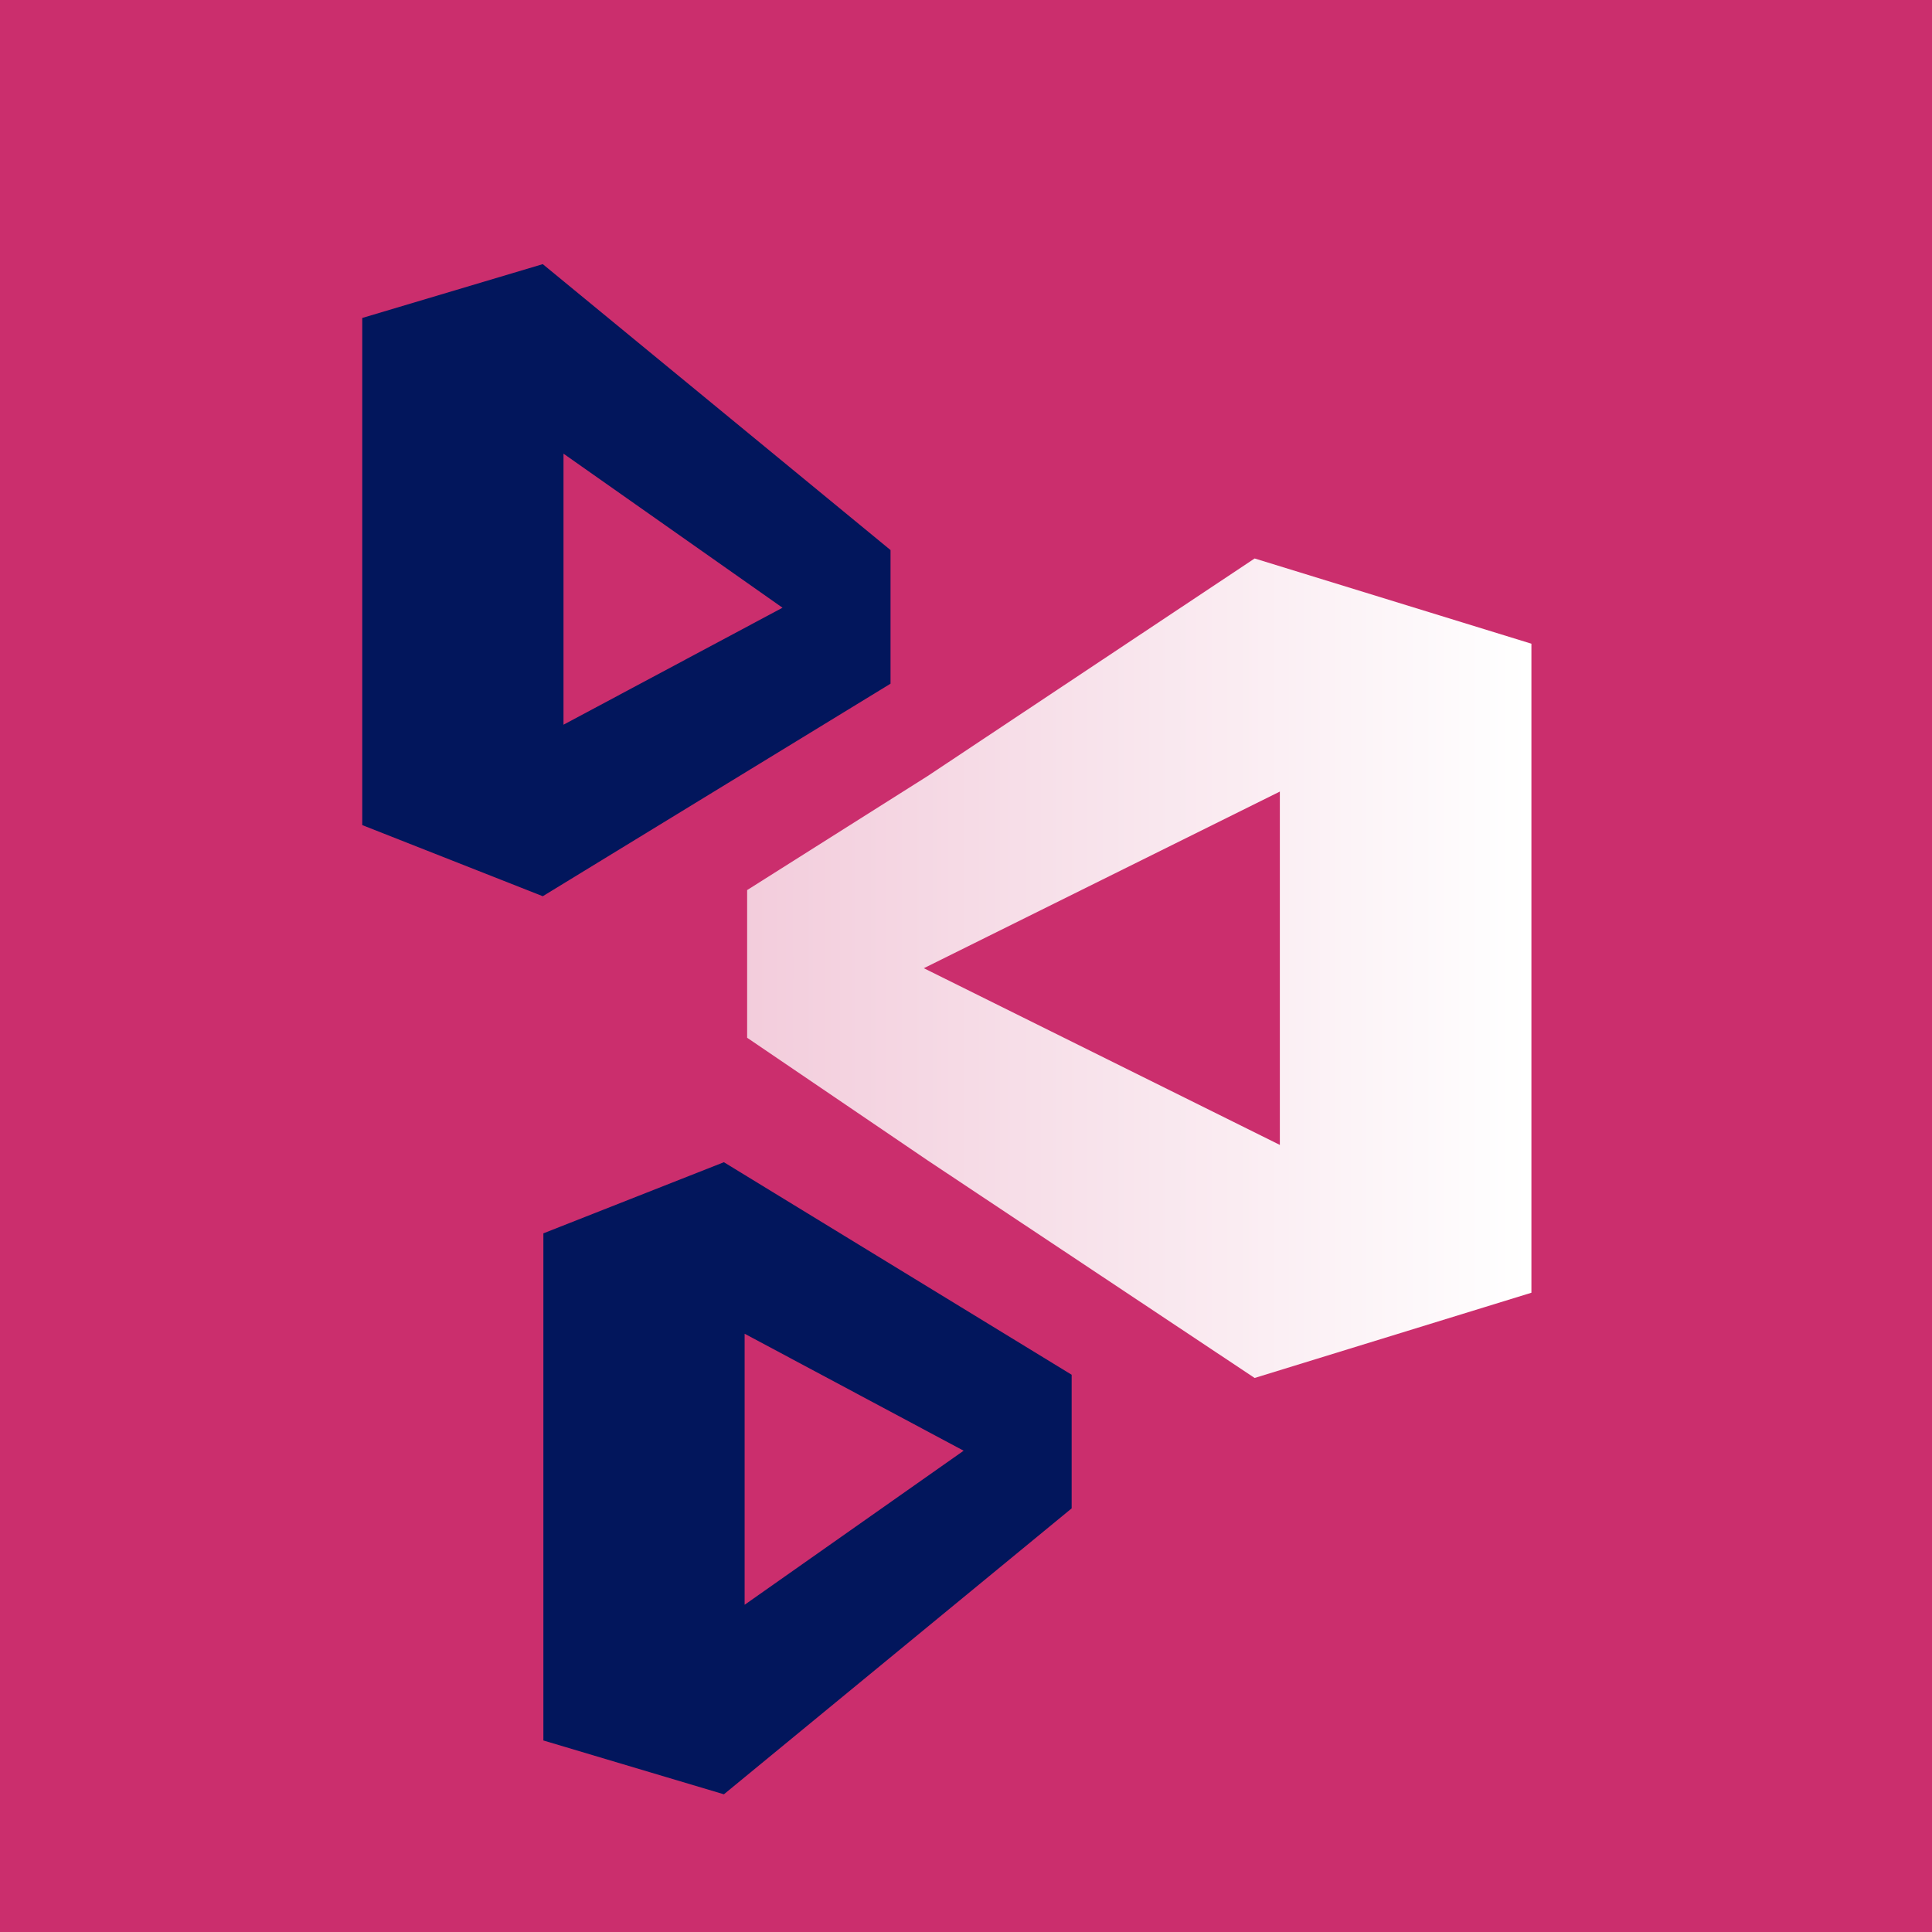
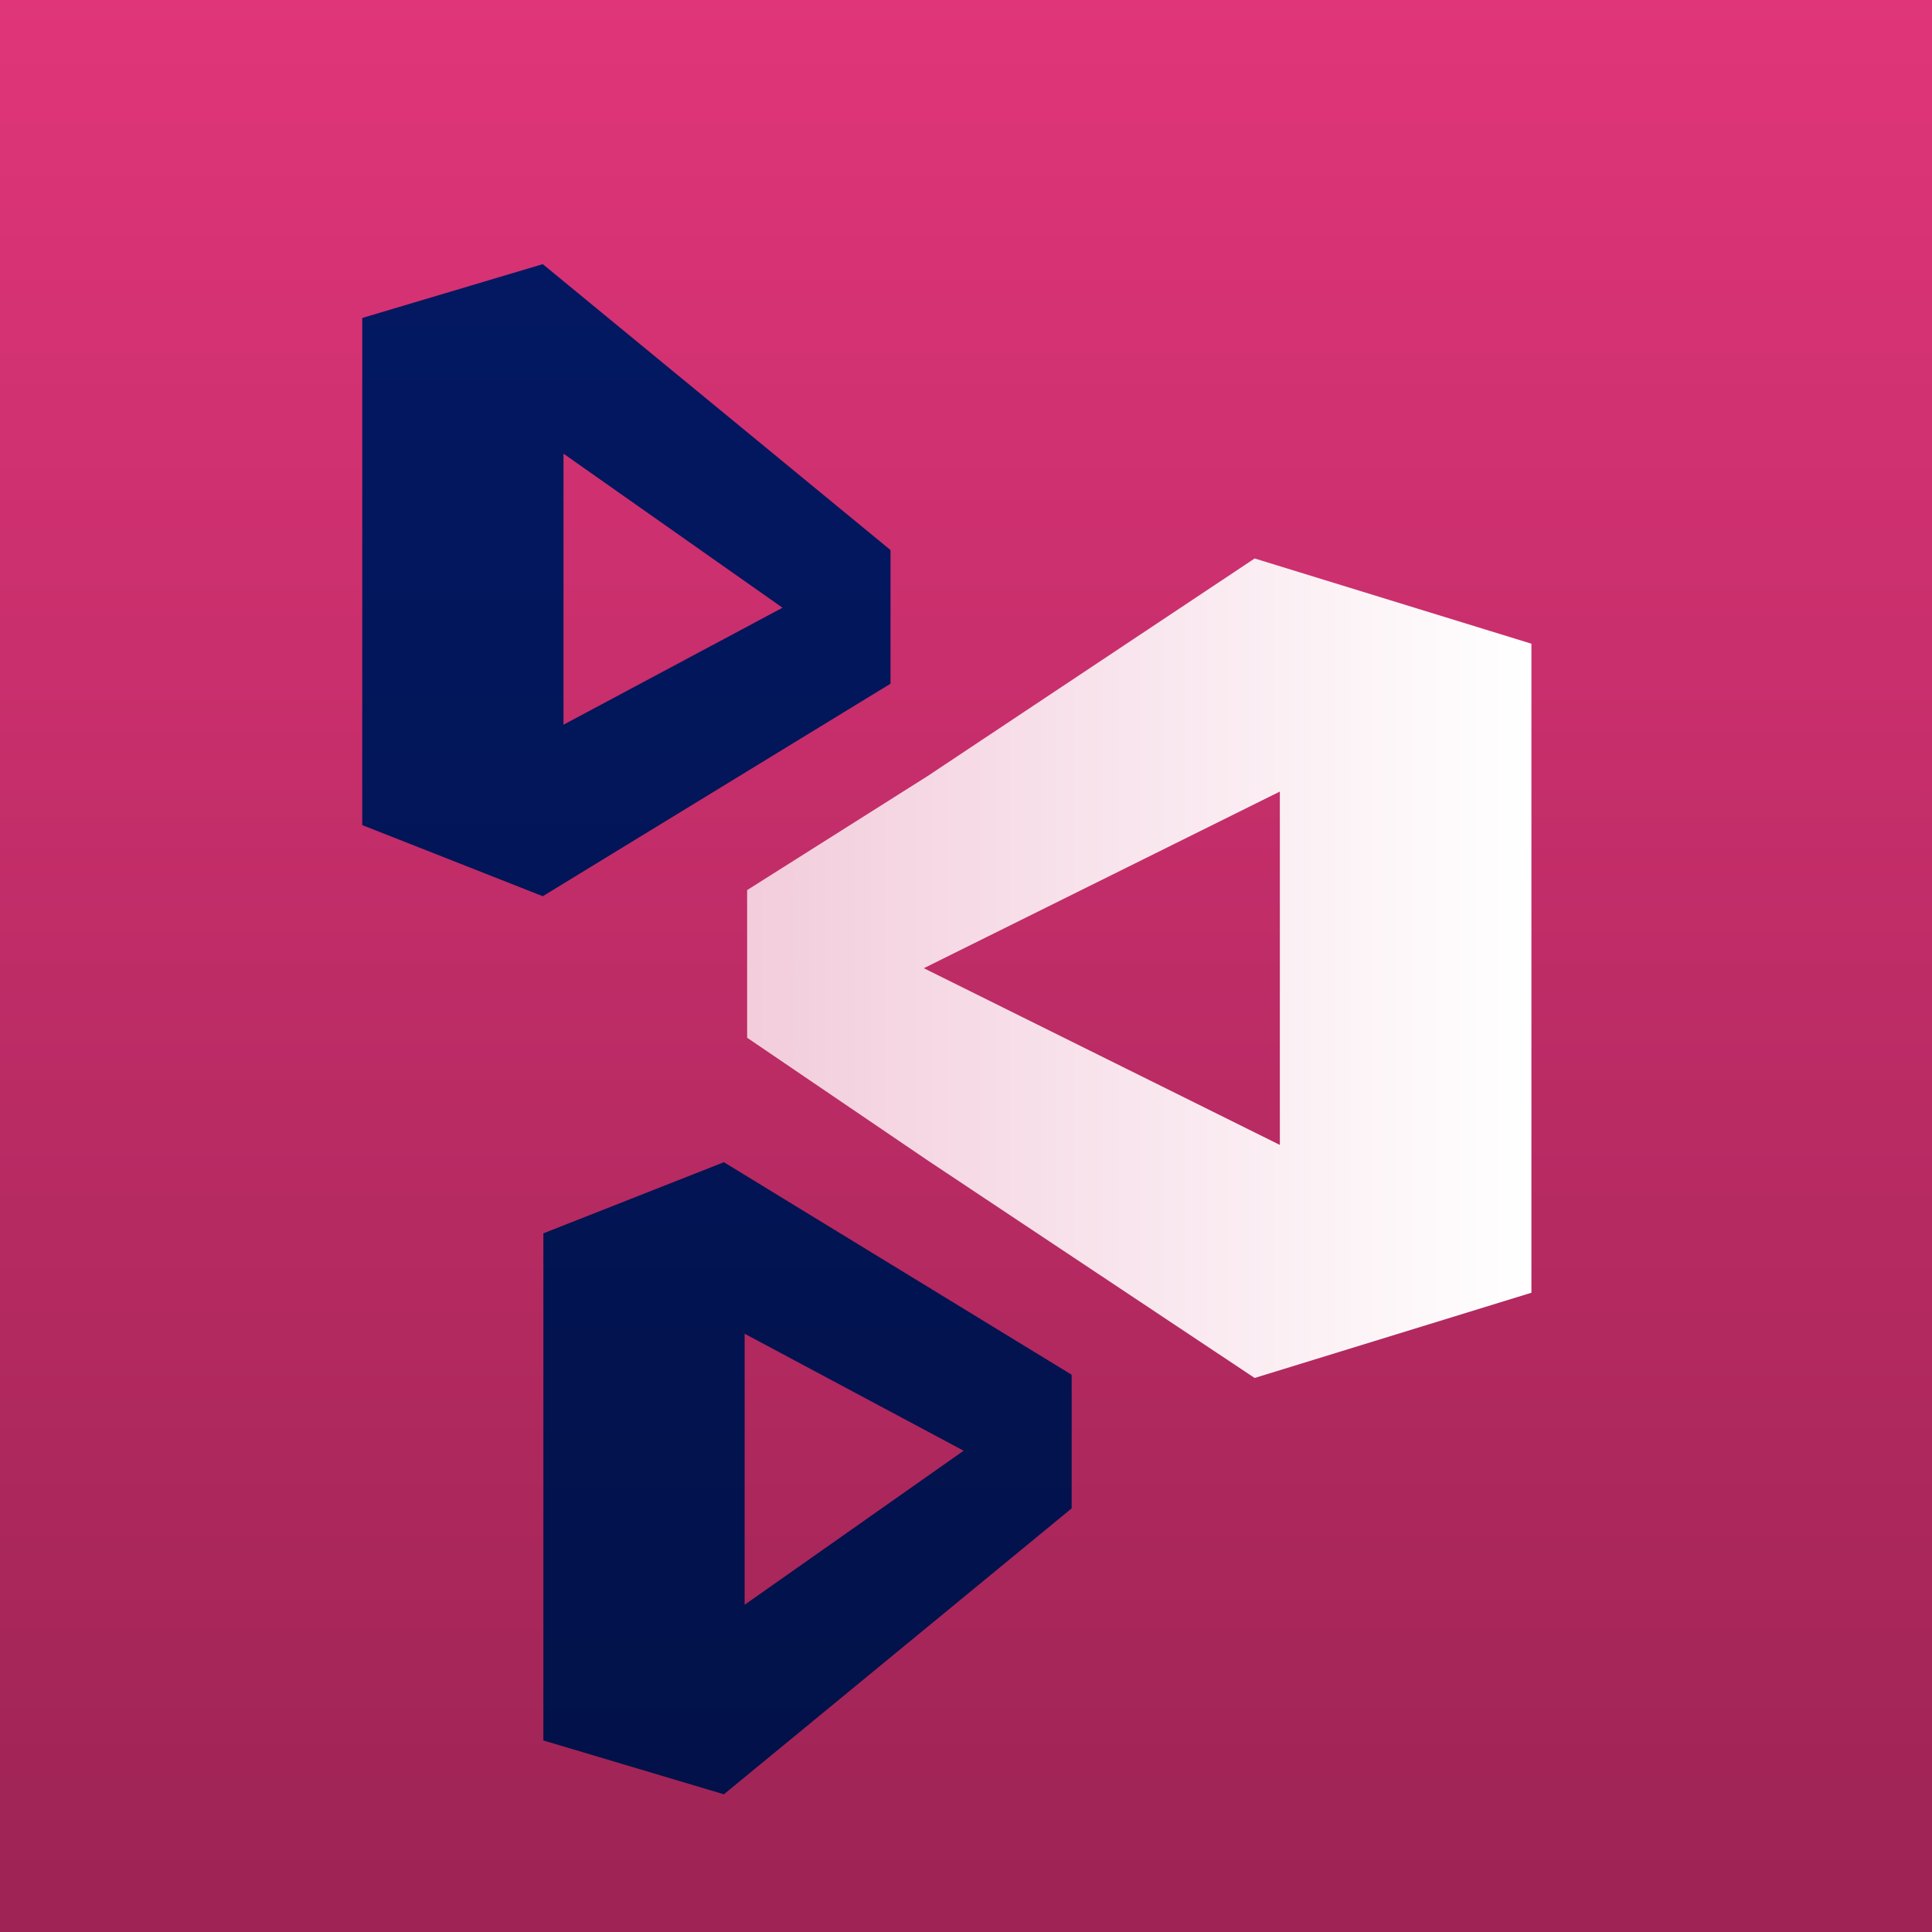
<svg xmlns="http://www.w3.org/2000/svg" width="256px" height="256px" viewBox="0 0 256 256" version="1.1">
  <defs>
-     <linearGradient x1="-315.418%" y1="50%" x2="100%" y2="50%" id="linearGradient-1">
+     <linearGradient x1="50%" y1="0%" x2="50%" y2="100%" id="linearGradient-1">
+       <stop stop-color="#E03579" offset="0%" />
+       <stop stop-color="#9F2455" offset="96.701%" />
+     </linearGradient>
+     <linearGradient x1="-315.418%" y1="50%" x2="100%" y2="50%" id="linearGradient-2">
      <stop stop-color="#CB2E6D" offset="0%" />
      <stop stop-color="#FFFFFF" offset="100%" />
    </linearGradient>
  </defs>
  <g id="New-Icons" stroke="none" stroke-width="1" fill="none" fill-rule="evenodd">
    <g id="AppCenter-Test">
      <g id="appcenter-test-stepicon">
        <rect id="Rectangle" fill="#FFFFFF" x="0" y="0" width="256" height="256" />
-         <rect id="Rectangle-2" fill="#CB2E6D" x="0" y="0" width="256" height="256" />
-         <path d="M99,137.508 L99,117.94 L122.92,102.827 L166.247,74 L202.92,85.293 L202.92,171.294 L166.247,182.587 L122.92,153.76 L99,137.508 Z M122.413,128.293 L169.587,151.707 L169.587,104.887 L122.413,128.293 Z" id="path0_fill" fill="url(#linearGradient-1)" fill-rule="nonzero" />
+         <rect id="Rectangle-2" fill="url(#linearGradient-1)" x="0" y="0" width="256" height="256" />
+         <path d="M99,137.508 L99,117.94 L122.92,102.827 L166.247,74 L202.92,85.293 L202.92,171.294 L166.247,182.587 L122.92,153.76 L99,137.508 Z M122.413,128.293 L169.587,151.707 L169.587,104.887 L122.413,128.293 Z" id="path0_fill" fill="url(#linearGradient-2)" fill-rule="nonzero" />
        <path d="M94.08,118.754 L48,90.593 L48,72.887 L94.08,35 L118,42.133 L118,109.33 L94.08,118.754 Z M91.333,60.113 L62.313,80.527 L91.333,96.027 L91.333,60.113 Z" id="path0_fill-copy" fill="#0378D7" fill-rule="nonzero" style="mix-blend-mode: multiply;" transform="translate(83.00008, 76.87695) scale(1, -1) rotate(-180) translate(-83.00008, -76.87695) " />
        <path d="M118.08,237.754 L72,209.593 L72,191.887 L118.08,154 L142,161.133 L142,228.33 L118.08,237.754 Z M115.333,179.113 L86.313,199.527 L115.333,215.027 L115.333,179.113 Z" id="path0_fill-copy-2" fill="#0378D7" fill-rule="nonzero" style="mix-blend-mode: multiply;" transform="translate(107.0001, 195.877) rotate(-180) translate(-107.0001, -195.877) " />
      </g>
    </g>
  </g>
</svg>
